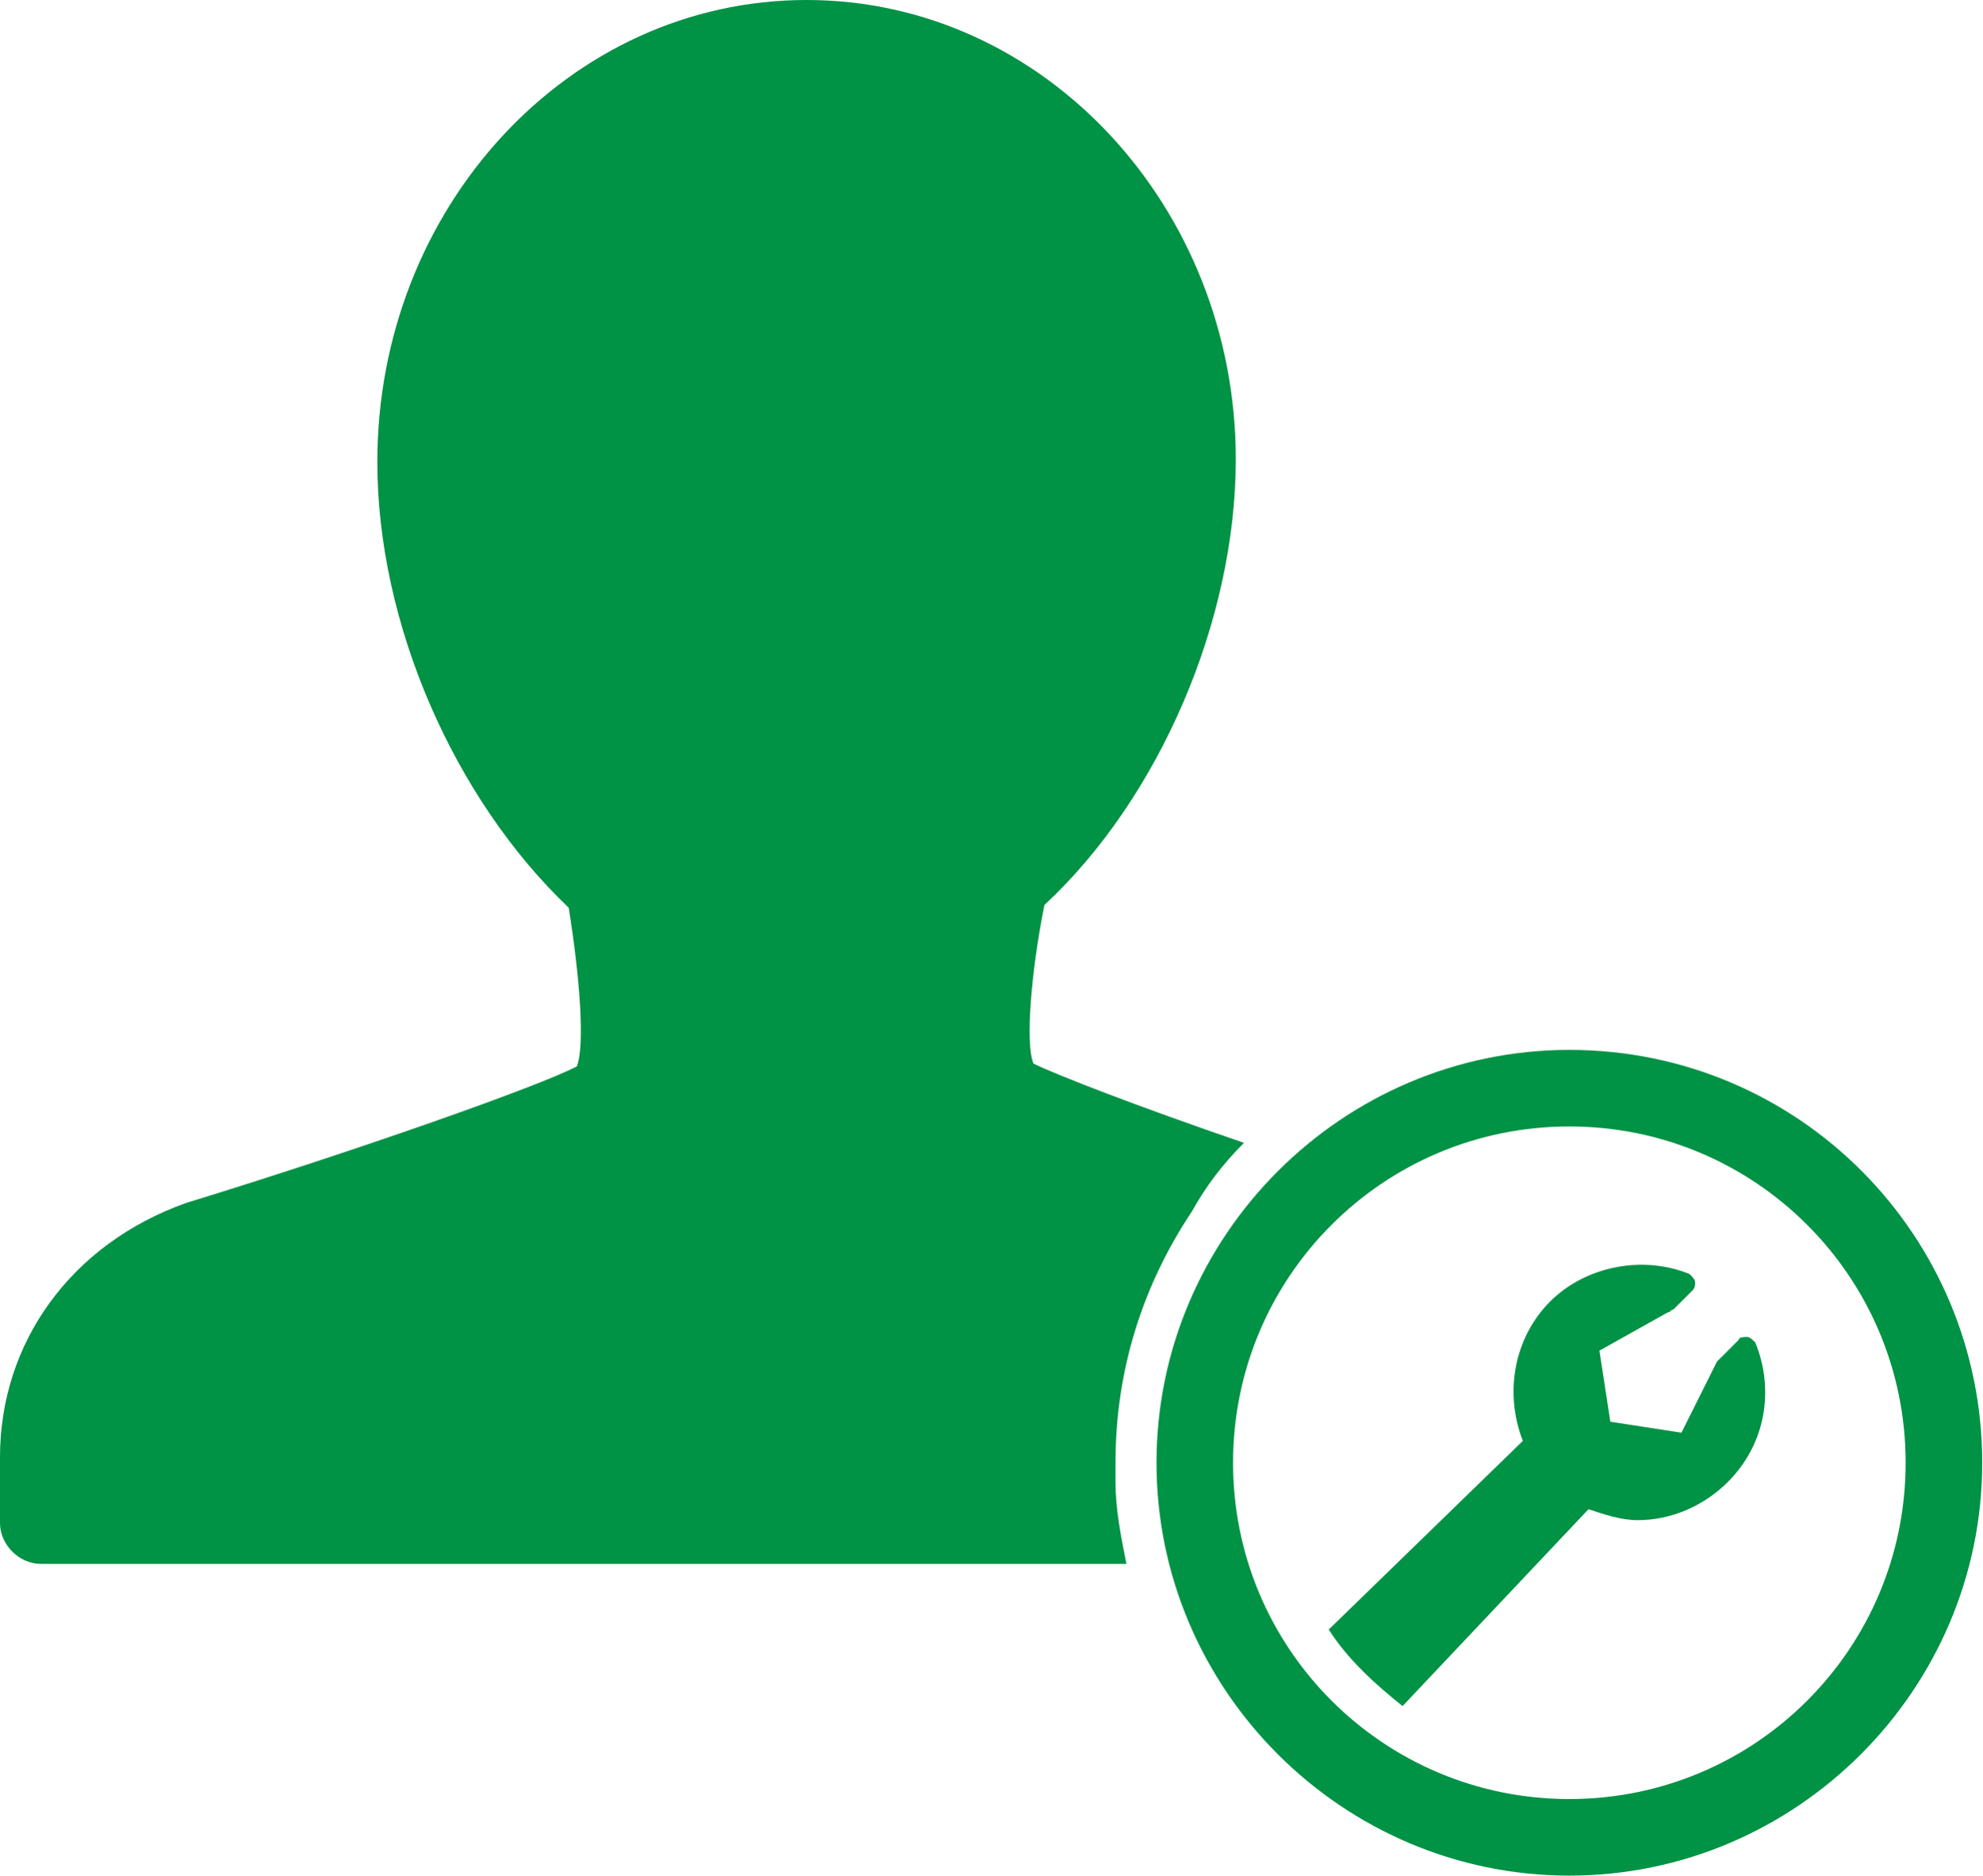
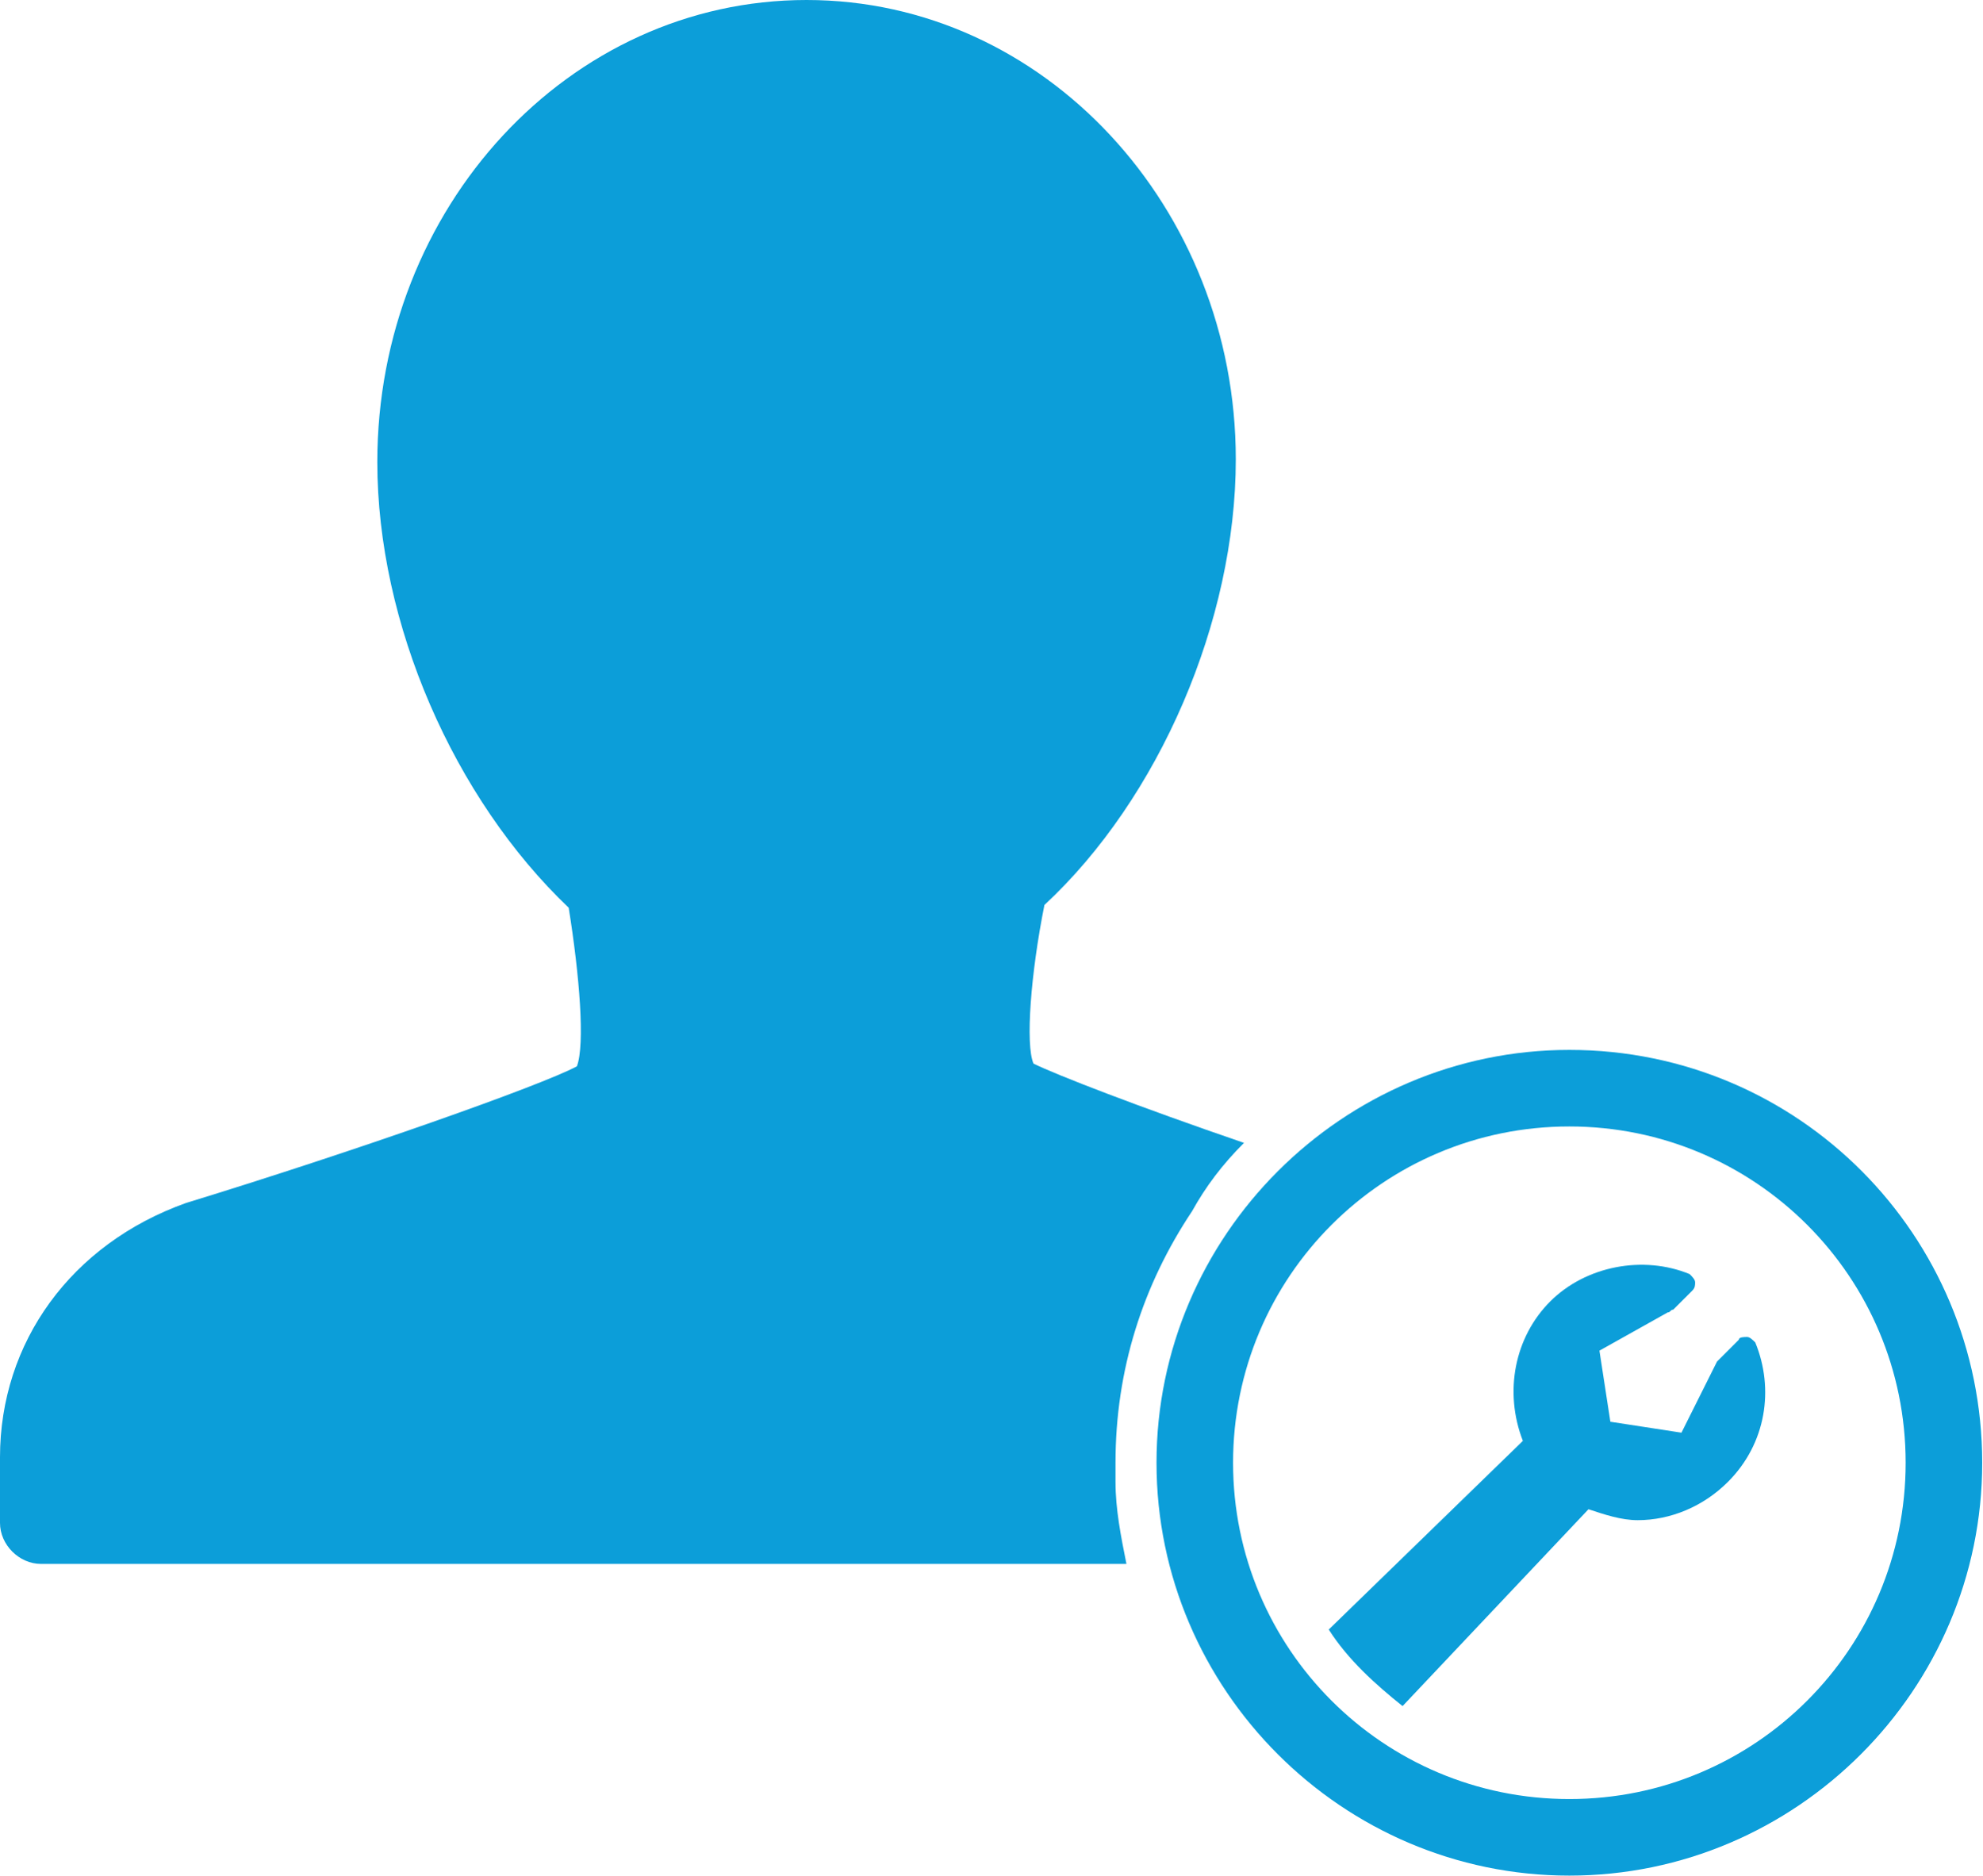
<svg xmlns="http://www.w3.org/2000/svg" version="1.1" id="Layer_1" x="0px" y="0px" viewBox="0 0 72.5 68.6" enable-background="new 0 0 72.5 68.6" xml:space="preserve">
  <g>
-     <path fill="#009245" d="M45.5,41.8c-3.8-1.3-6.9-2.5-7.7-2.9c-0.3-0.7-0.1-3.3,0.4-5.8c4.2-3.9,7-10.4,7-16.3   C45.2,7.6,38.2,0,29.5,0c-8.7,0-15.7,7.6-15.7,16.9c0,5.9,2.8,12.3,7,16.3c0.4,2.5,0.6,5,0.3,5.8c-1.3,0.7-8.1,3.1-14.3,5   C2.6,45.5,0,49.1,0,53.3v2.4c0,0.8,0.7,1.5,1.5,1.5h39.7c-0.2-1-0.4-2-0.4-3c0-0.2,0-0.5,0-0.7c0-3.4,1-6.5,2.8-9.2   C44.1,43.4,44.7,42.6,45.5,41.8z" />
-     <path fill="#009245" d="M57.4,38.4c-8.3,0-15.1,6.8-15.1,15.1s6.8,15.1,15.1,15.1c8.3,0,15.1-6.8,15.1-15.1S65.8,38.4,57.4,38.4z    M45.1,53.5c0-6.8,5.5-12.3,12.3-12.3s12.3,5.5,12.3,12.3s-5.5,12.3-12.3,12.3S45.1,60.3,45.1,53.5z" />
-     <path fill="#009245" d="M58.1,55.2c0.6,0.2,1.2,0.4,1.8,0.4c1.2,0,2.4-0.5,3.3-1.4c1.4-1.4,1.7-3.4,1-5.1c-0.1-0.1-0.2-0.2-0.3-0.2   c-0.1,0-0.3,0-0.3,0.1l-0.7,0.7c0,0-0.1,0.1-0.1,0.1l-1.3,2.6l-2.6-0.4l-0.4-2.6L61,48c0.1,0,0.1-0.1,0.2-0.1l0.7-0.7   C62,47.1,62,47,62,46.9c0-0.1-0.1-0.2-0.2-0.3c-1.7-0.7-3.8-0.3-5.1,1c-1.3,1.3-1.7,3.3-1,5.1l-7.1,6.9c0.7,1.1,1.7,2,2.7,2.8   L58.1,55.2z" />
+     <path fill="#0C9ED9" d="M45.5,41.8c-3.8-1.3-6.9-2.5-7.7-2.9c-0.3-0.7-0.1-3.3,0.4-5.8c4.2-3.9,7-10.4,7-16.3   C45.2,7.6,38.2,0,29.5,0c-8.7,0-15.7,7.6-15.7,16.9c0,5.9,2.8,12.3,7,16.3c0.4,2.5,0.6,5,0.3,5.8c-1.3,0.7-8.1,3.1-14.3,5   C2.6,45.5,0,49.1,0,53.3v2.4c0,0.8,0.7,1.5,1.5,1.5h39.7c-0.2-1-0.4-2-0.4-3c0-0.2,0-0.5,0-0.7c0-3.4,1-6.5,2.8-9.2   C44.1,43.4,44.7,42.6,45.5,41.8z" />
+     <path fill="#0C9ED9" d="M57.4,38.4c-8.3,0-15.1,6.8-15.1,15.1s6.8,15.1,15.1,15.1c8.3,0,15.1-6.8,15.1-15.1S65.8,38.4,57.4,38.4z    M45.1,53.5c0-6.8,5.5-12.3,12.3-12.3s12.3,5.5,12.3,12.3s-5.5,12.3-12.3,12.3S45.1,60.3,45.1,53.5z" />
+     <path fill="#0C9ED9" d="M58.1,55.2c0.6,0.2,1.2,0.4,1.8,0.4c1.2,0,2.4-0.5,3.3-1.4c1.4-1.4,1.7-3.4,1-5.1c-0.1-0.1-0.2-0.2-0.3-0.2   c-0.1,0-0.3,0-0.3,0.1l-0.7,0.7c0,0-0.1,0.1-0.1,0.1l-1.3,2.6l-2.6-0.4l-0.4-2.6L61,48c0.1,0,0.1-0.1,0.2-0.1l0.7-0.7   C62,47.1,62,47,62,46.9c0-0.1-0.1-0.2-0.2-0.3c-1.7-0.7-3.8-0.3-5.1,1c-1.3,1.3-1.7,3.3-1,5.1l-7.1,6.9c0.7,1.1,1.7,2,2.7,2.8   L58.1,55.2z" />
  </g>
</svg>
